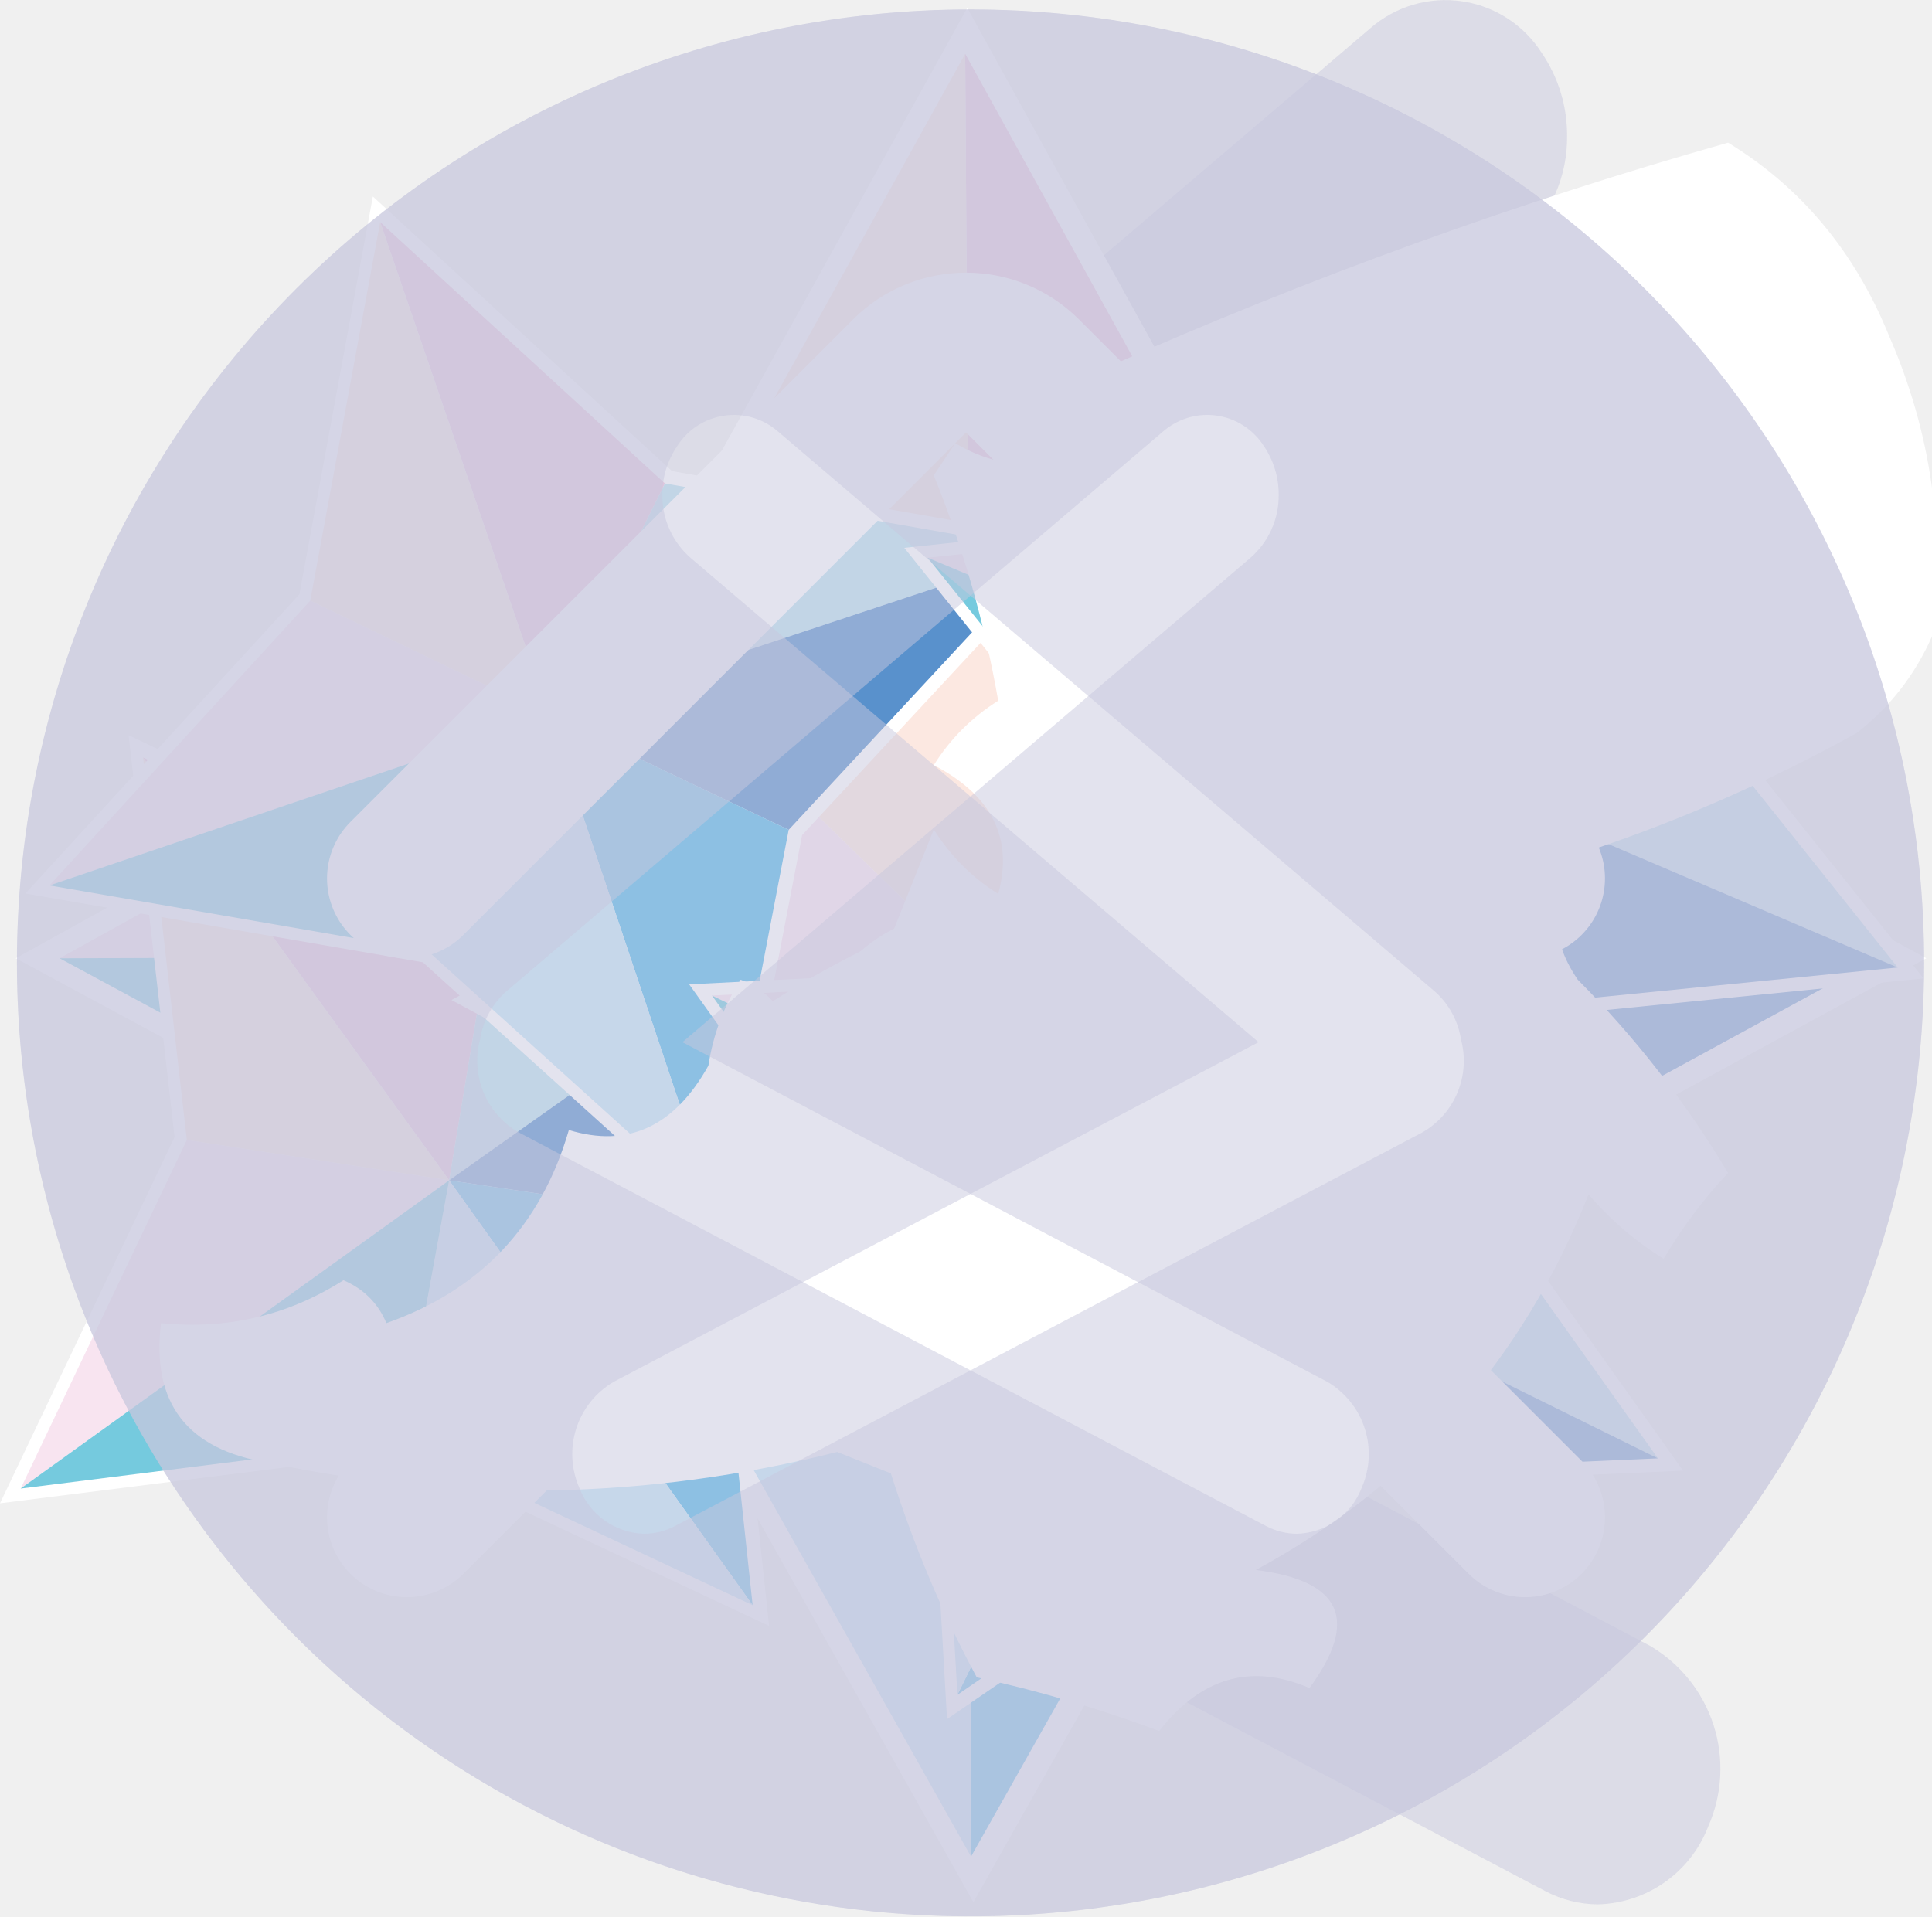
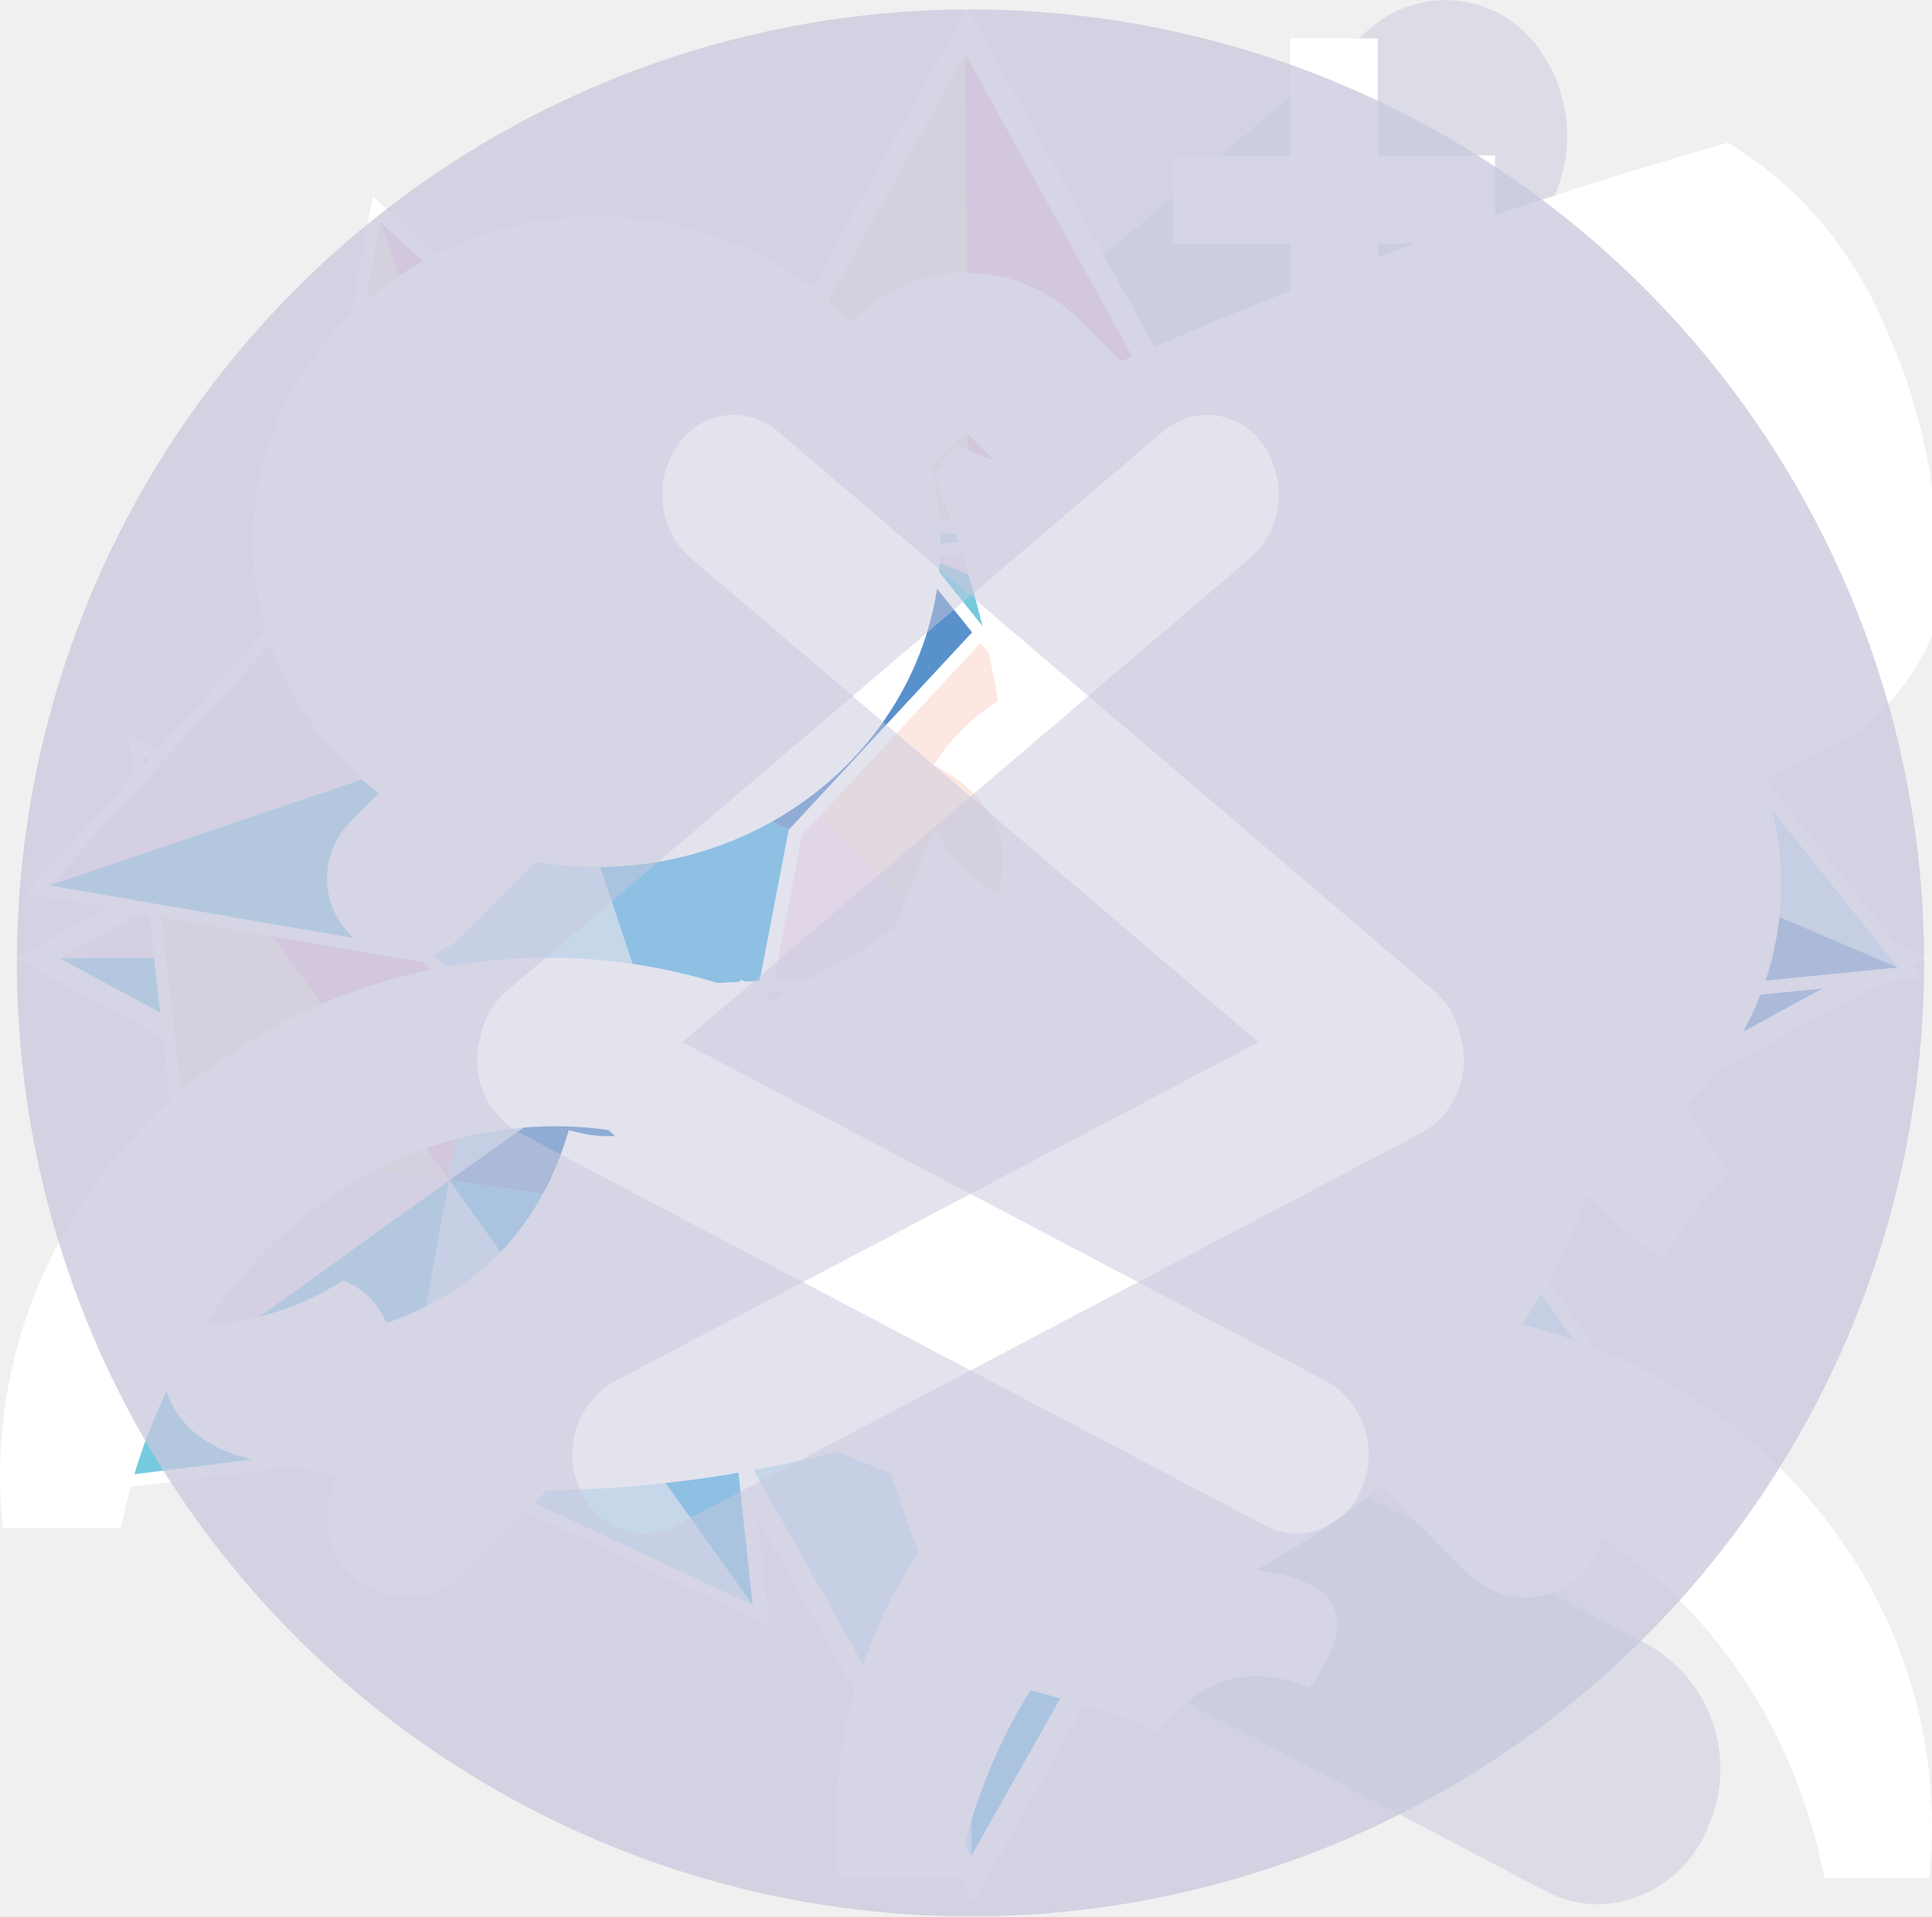
<svg xmlns="http://www.w3.org/2000/svg">
  <style>
        svg[id]:not(:target) {
            display: none;
        }


        .fill {
            fill: #00f;
            stroke: none;
        }

        .stroke {
            fill: none;
            stroke: #000;
            stroke-linecap: round;
            stroke-linejoin: round;
        }
    </style>
  <svg id="arrow_back" fill="none" viewBox="0 0 61 75">
    <path opacity="0.5" d="M59.535 71.481C59.197 72.357 58.607 73.113 57.84 73.653C57.072 74.194 56.162 74.496 55.223 74.52C54.507 74.515 53.802 74.338 53.169 74.003L3.394 47.779C2.347 47.173 1.528 46.239 1.066 45.12C0.604 44.002 0.524 42.763 0.838 41.594C1.031 40.342 1.662 39.2 2.618 38.369L46.324 1.103C46.809 0.681 47.379 0.368 47.996 0.186C48.612 0.004 49.261 -0.042 49.897 0.05C50.534 0.142 51.142 0.37 51.682 0.719C52.222 1.068 52.68 1.53 53.026 2.072C53.676 3.026 54.022 4.155 54.017 5.31C54.028 6.106 53.866 6.894 53.542 7.62C53.218 8.347 52.74 8.994 52.142 9.517L14.312 41.78L57.266 64.407C58.447 65.102 59.331 66.207 59.75 67.511C60.169 68.816 60.092 70.229 59.535 71.481Z" fill="#c7c7dd" />
  </svg>
  <svg id="crystal" fill="none" viewBox="0 0 103 102">
    <path d="M102.697 50.999L69.645 33.06L51.568 0.327L33.512 32.897C22.621 38.931 11.729 44.965 0.838 50.999L33.512 68.634C39.639 79.532 45.767 90.429 51.894 101.327L70.336 68.634C81.123 62.756 91.91 56.877 102.697 50.999Z" fill="#fff" />
    <path d="M51.457 2.772C51.561 18.791 51.664 34.809 51.767 50.827C57.399 45.193 63.03 39.559 68.661 33.926L51.457 2.772Z" fill="#f3c4dc" />
    <path d="M3.175 50.999C13.541 45.257 23.907 39.514 34.273 33.771C40.104 39.456 45.936 45.142 51.767 50.827L3.175 50.999Z" fill="#f8e4f0" />
    <path d="M68.661 33.926L100.118 50.999L51.767 50.826L68.661 33.926Z" fill="#bce2ef" />
    <path d="M51.457 2.772L34.273 33.772L51.767 50.827L51.457 2.772Z" fill="#fce8e1" />
    <path d="M51.767 50.827L100.118 50.999L69.319 67.783L51.767 50.827Z" fill="#5991cc" />
    <path d="M51.767 50.826V98.898L69.319 67.783L51.767 50.826Z" fill="#52b8e9" />
    <path d="M51.767 50.827V98.898C45.936 88.526 40.104 78.155 34.273 67.783L51.767 50.827Z" fill="#c5e6f7" />
    <path d="M3.175 50.999L51.767 50.826L34.273 67.783L3.175 50.999Z" fill="#75cade" />
  </svg>
  <svg id="crystals" viewBox="0 0 142 112" fill="none">
    <path d="M66.184 48.8L36.385 52.481L9.451 39.6L12.831 69.141C8.554 78.115 4.277 87.09 0 96.064L29.414 92.362C38.452 96.599 47.489 100.837 56.527 105.075L53.34 75.275C57.622 66.45 61.903 57.626 66.184 48.8Z" fill="#fff" />
    <path d="M10.514 41.24C18.013 51.6 25.513 61.96 33.012 72.32C34.057 66.047 35.102 59.773 36.147 53.5L10.514 41.24Z" fill="#f3c4dc" />
    <path d="M1.519 94.98C5.59 86.439 9.66 77.897 13.731 69.356C20.158 70.344 26.585 71.332 33.012 72.321L1.519 94.98Z" fill="#f8e4f0" />
    <path d="M36.147 53.5L64.509 49.997L33.012 72.32L36.147 53.5Z" fill="#bce2ef" />
    <path d="M10.514 41.24L13.731 69.356L33.012 72.32L10.514 41.24Z" fill="#fce8e1" />
    <path d="M33.013 72.32L64.509 49.997C60.434 58.396 56.36 66.795 52.285 75.194L33.013 72.32Z" fill="#5991cc" />
    <path d="M33.012 72.32L55.318 103.555L52.285 75.194L33.012 72.32Z" fill="#52b8e9" />
    <path d="M33.012 72.32L55.318 103.555C46.716 99.522 38.115 95.489 29.513 91.456L33.012 72.32Z" fill="#c5e6f7" />
    <path d="M1.519 94.98L33.012 72.32L29.513 91.456L1.519 94.98Z" fill="#75cade" />
    <path d="M114.514 59.068L88.124 44.745L73.691 18.61L59.274 44.615C50.578 49.433 41.882 54.251 33.186 59.068L59.274 73.149C64.166 81.85 69.059 90.551 73.951 99.252L88.675 73.149C97.288 68.455 105.901 63.762 114.514 59.068Z" fill="#fff" />
    <path d="M73.602 20.563C73.685 33.352 73.767 46.142 73.85 58.931C78.346 54.433 82.842 49.935 87.338 45.437L73.602 20.563Z" fill="#f3c4dc" />
    <path d="M35.052 59.069C43.328 54.483 51.605 49.898 59.881 45.313C64.537 49.852 69.194 54.392 73.85 58.931L35.052 59.069Z" fill="#f8e4f0" />
    <path d="M87.338 45.437L112.455 59.069L73.85 58.931L87.338 45.437Z" fill="#bce2ef" />
    <path d="M73.602 20.562L59.881 45.312L73.85 58.931L73.602 20.562Z" fill="#fce8e1" />
    <path d="M73.85 58.931L112.455 59.068L87.863 72.469L73.85 58.931Z" fill="#5991cc" />
    <path d="M73.85 58.931V97.313L87.863 72.47L73.85 58.931Z" fill="#52b8e9" />
    <path d="M73.85 58.931V97.312C69.194 89.031 64.537 80.751 59.881 72.469L73.85 58.931Z" fill="#c5e6f7" />
    <path d="M35.052 59.069L73.85 58.931L59.881 72.47L35.052 59.069Z" fill="#75cade" />
    <path d="M78.974 25.378L49.399 20.19L27.405 0L22.006 29.24C15.293 36.572 8.58 43.905 1.867 51.238L31.078 56.293C38.483 62.986 45.888 69.68 53.293 76.374L58.954 46.944C65.627 39.755 72.3 32.567 78.974 25.378Z" fill="#fff" />
    <path d="M27.942 1.88C32.087 13.979 36.232 26.079 40.377 38.178C43.209 32.484 46.042 26.789 48.874 21.095L27.942 1.88Z" fill="#f3c4dc" />
    <path d="M3.636 50.645C10.025 43.666 16.414 36.687 22.803 29.708C28.661 32.531 34.519 35.355 40.377 38.178L3.636 50.645Z" fill="#f8e4f0" />
    <path d="M48.874 21.095L77.022 26.033L40.376 38.178L48.874 21.095Z" fill="#bce2ef" />
    <path d="M27.942 1.88L22.803 29.708L40.376 38.178L27.942 1.88Z" fill="#fce8e1" />
    <path d="M40.377 38.178C52.592 34.13 64.807 30.081 77.022 26.033C70.671 32.875 64.319 39.716 57.968 46.558L40.377 38.178Z" fill="#5991cc" />
    <path d="M40.376 38.178L52.581 74.568L57.968 46.558L40.376 38.178Z" fill="#52b8e9" />
    <path d="M40.377 38.178L52.581 74.567C45.533 68.197 38.486 61.826 31.438 55.455L40.377 38.178Z" fill="#c5e6f7" />
    <path d="M3.636 50.645L40.376 38.178L31.438 55.455L3.636 50.645Z" fill="#75cade" />
    <path d="M141.38 57.478L122.645 34.013L119.522 4.321L96.121 22.665C86.235 23.719 76.35 24.772 66.464 25.826L85.016 48.95C86.136 58.868 87.256 68.787 88.376 78.706L112.099 60.392C121.859 59.421 131.619 58.449 141.38 57.478Z" fill="#fff" />
    <path d="M118.68 6.086C113.778 17.899 108.877 29.712 103.975 41.525C109.868 39.132 115.76 36.738 121.652 34.345L118.68 6.086Z" fill="#f3c4dc" />
    <path d="M68.183 26.552L96.408 23.544C98.931 29.538 101.453 35.532 103.975 41.525L68.183 26.552Z" fill="#f8e4f0" />
    <path d="M121.652 34.345L139.483 56.677L103.975 41.525L121.652 34.345Z" fill="#bce2ef" />
    <path d="M118.68 6.086L96.408 23.545L103.975 41.525L118.68 6.086Z" fill="#fce8e1" />
    <path d="M103.975 41.525C115.811 46.575 127.647 51.626 139.483 56.676L111.615 59.45L103.975 41.525Z" fill="#5991cc" />
    <path d="M103.975 41.525L89.038 76.881L111.615 59.45L103.975 41.525Z" fill="#52b8e9" />
    <path d="M103.975 41.525L89.038 76.88C87.972 67.44 86.906 58 85.839 48.56L103.975 41.525Z" fill="#c5e6f7" />
    <path d="M68.183 26.552L103.975 41.525L85.839 48.56L68.183 26.552Z" fill="#75cade" />
    <path d="M123.703 93.665L106.296 69.2L104.82 39.381L80.44 56.402C70.511 56.907 60.582 57.411 50.654 57.916L67.897 82.031C68.467 91.997 69.037 101.963 69.606 111.928L94.306 94.955C104.105 94.525 113.904 94.095 123.703 93.665Z" fill="#fff" />
    <path d="M103.882 41.096C98.334 52.62 92.787 64.144 87.239 75.667C93.255 73.604 99.27 71.54 105.286 69.476L103.882 41.096Z" fill="#f3c4dc" />
    <path d="M52.33 58.737C61.779 58.256 71.229 57.776 80.678 57.295C82.865 63.419 85.052 69.543 87.239 75.667L52.33 58.737Z" fill="#f8e4f0" />
    <path d="M105.286 69.476L121.854 92.761L87.239 75.668L105.286 69.476Z" fill="#bce2ef" />
    <path d="M103.882 41.096L80.678 57.296L87.239 75.668L103.882 41.096Z" fill="#fce8e1" />
    <path d="M87.239 75.668L121.854 92.761L93.875 93.988L87.239 75.668Z" fill="#5991cc" />
    <path d="M87.239 75.668L70.368 110.142L93.875 93.987L87.239 75.668Z" fill="#52b8e9" />
    <path d="M87.239 75.668L70.368 110.142C69.826 100.658 69.283 91.173 68.741 81.688L87.239 75.668Z" fill="#c5e6f7" />
    <path d="M52.33 58.737L87.239 75.668L68.741 81.688L52.33 58.737Z" fill="#75cade" />
  </svg>
  <svg id="level" fill="none" viewBox="0 0 24 24">
    <path d="M5 19L11.293 12.707C11.683 12.317 12.317 12.317 12.707 12.707L19 19" stroke="#fff" stroke-width="2" stroke-linecap="round" stroke-linejoin="round" />
    <path d="M5 11L11.293 4.707C11.683 4.317 12.317 4.317 12.707 4.707L19 11" stroke="#fff" stroke-width="2" stroke-linecap="round" stroke-linejoin="round" />
  </svg>
  <svg id="mini_dino" fill="none" viewBox="0 35 90 71">
    <path fill="#fff" d="M 80.5,32.5 C 83.904,34.577 86.404,37.577 88,41.5C 89.962,46.005 90.629,50.672 90,55.5C 89.216,57.286 88.049,58.786 86.5,60C 82.482,62.226 78.316,64.059 74,65.5C 72.22,67.383 72.053,69.383 73.5,71.5C 76.185,74.19 78.518,77.19 80.5,80.5C 79.354,81.719 78.354,83.052 77.5,84.5C 76.186,83.687 75.019,82.687 74,81.5C 70.945,89.221 65.778,95.054 58.5,99C 62.498,99.493 63.332,101.326 61,104.5C 58.286,103.334 55.953,104.001 54,106.5C 51.226,105.464 48.393,104.631 45.5,104C 43.903,101.034 42.57,97.867 41.5,94.5C 40.667,94.167 39.833,93.833 39,93.5C 30.179,95.718 21.346,95.885 12.5,94C 8.717,93.391 7.05,91.224 7.5,87.5C 10.572,87.812 13.405,87.146 16,85.5C 16.945,85.905 17.612,86.572 18,87.5C 22.372,85.961 25.205,82.961 26.5,78.5C 29.252,79.341 31.418,78.341 33,75.5C 33.219,74.062 33.719,72.729 34.5,71.5C 35.086,71.709 35.586,72.043 36,72.5C 37.753,71.373 39.587,70.373 41.5,69.5C 42.167,67.833 42.833,66.167 43.5,64.5C 44.281,65.737 45.281,66.737 46.5,67.5C 47.21,64.914 46.21,62.914 43.5,61.5C 44.263,60.281 45.263,59.281 46.5,58.5C 45.871,54.893 44.871,51.393 43.5,48C 43.833,47.5 44.167,47 44.5,46.5C 45.736,47.246 47.069,47.579 48.5,47.5C 48.561,45.408 49.561,43.908 51.5,43C 61.025,38.773 70.691,35.273 80.5,32.5 Z" />
  </svg>
+   <svg id="people" viewBox="0 0 84 80" fill="none">
+     <path d="M25.947 36.03C34.202 36.03 40.894 29.698 40.894 21.887C40.894 14.076 34.202 7.744 25.947 7.744C17.692 7.744 11 14.076 11 21.887C11 29.698 17.692 36.03 25.947 36.03Z" fill="white" />
+     <path d="M62.723 50.687C70.855 50.687 77.447 44.45 77.447 36.755C77.447 29.061 70.855 22.824 62.723 22.824C54.592 22.824 48 29.061 48 36.755C48 44.45 54.592 50.687 62.723 50.687Z" fill="white" />
+     <path d="M5.264 64.78C7.241 54.771 14.933 47.305 24.128 47.305C33.322 47.305 41.014 54.771 42.991 64.78H47.541C47.62 64.031 47.659 63.278 47.66 62.525C47.66 50.072 36.991 39.977 23.83 39.977C10.669 39.977 0 50.072 0 62.525C0 63.278 0.04 64.031 0.119 64.78L5.264 64.78Z" fill="white" />
+     <path d="M41.605 80C43.582 69.991 51.273 62.525 60.468 62.525C69.662 62.525 77.354 69.991 79.332 80H83.881C83.96 79.251 84 78.498 84 77.745C84 65.292 73.331 55.197 60.17 55.197C47.009 55.197 36.34 65.292 36.34 77.745C36.341 78.498 36.38 79.251 36.459 80H41.605Z" fill="white" />
+     <path d="M59.909 0H56.091V14H59.909V0Z" fill="white" />
+     <path d="M65 8.909V5.091L51 5.091V8.909H65Z" fill="white" />
+   </svg>
  <svg id="slider_arrow_next" fill="none" viewBox="0 0 146 146">
    <path opacity="0.5" d="M0.711 73.351C0.711 87.716 4.97 101.758 12.951 113.702C20.931 125.646 32.275 134.955 45.546 140.452C58.817 145.949 73.421 147.388 87.509 144.585C101.598 141.783 114.539 134.865 124.697 124.708C134.854 114.551 141.771 101.609 144.574 87.52C147.376 73.432 145.938 58.828 140.441 45.557C134.944 32.286 125.635 20.943 113.691 12.962C101.747 4.981 87.705 0.722 73.34 0.722C54.078 0.722 35.604 8.374 21.983 21.994C8.363 35.615 0.711 54.089 0.711 73.351ZM46.157 105.271L95.287 79.39L52.018 42.489C51.334 41.89 50.787 41.15 50.417 40.319C50.046 39.488 49.861 38.587 49.873 37.677C49.867 36.356 50.263 35.065 51.007 33.973C51.402 33.353 51.926 32.825 52.544 32.426C53.161 32.027 53.858 31.765 54.585 31.66C55.313 31.555 56.055 31.608 56.76 31.816C57.466 32.024 58.118 32.382 58.672 32.865L108.662 75.489C109.756 76.439 110.477 77.746 110.698 79.177C111.058 80.514 110.966 81.932 110.437 83.211C109.909 84.49 108.972 85.559 107.774 86.251L50.843 116.245C50.119 116.629 49.313 116.832 48.493 116.837C47.42 116.81 46.379 116.465 45.501 115.846C44.623 115.227 43.949 114.363 43.561 113.361C42.925 111.929 42.837 110.313 43.316 108.821C43.795 107.329 44.806 106.065 46.157 105.271Z" fill="#c7c7dd" />
  </svg>
  <svg id="slider_arrow_prev" fill="none" viewBox="0 0 146 146">
    <path opacity="0.5" d="M73.348 0.722C58.984 0.722 44.941 4.981 32.998 12.962C21.054 20.943 11.745 32.286 6.247 45.557C0.75 58.828 -0.688 73.432 2.114 87.52C4.917 101.609 11.834 114.551 21.992 124.708C32.149 134.865 45.09 141.783 59.179 144.585C73.268 147.388 87.871 145.949 101.143 140.452C114.414 134.955 125.757 125.646 133.738 113.702C141.718 101.758 145.978 87.716 145.978 73.351C145.978 54.089 138.326 35.615 124.705 21.994C111.085 8.374 92.611 0.722 73.348 0.722ZM103.127 113.361C102.74 114.363 102.065 115.227 101.187 115.846C100.31 116.465 99.268 116.81 98.195 116.837C97.375 116.832 96.569 116.629 95.845 116.245L38.914 86.251C37.716 85.559 36.78 84.49 36.251 83.211C35.722 81.932 35.631 80.514 35.991 79.177C36.211 77.746 36.932 76.439 38.026 75.489L88.016 32.865C88.571 32.382 89.223 32.024 89.928 31.816C90.633 31.608 91.375 31.555 92.103 31.66C92.831 31.765 93.527 32.027 94.145 32.426C94.762 32.825 95.286 33.353 95.681 33.973C96.426 35.065 96.821 36.356 96.815 37.677C96.828 38.587 96.642 39.488 96.272 40.319C95.901 41.15 95.355 41.89 94.67 42.489L51.402 79.39L100.531 105.271C101.882 106.065 102.894 107.329 103.372 108.821C103.851 110.313 103.764 111.929 103.127 113.361Z" fill="#c7c7dd" />
  </svg>
</svg>
